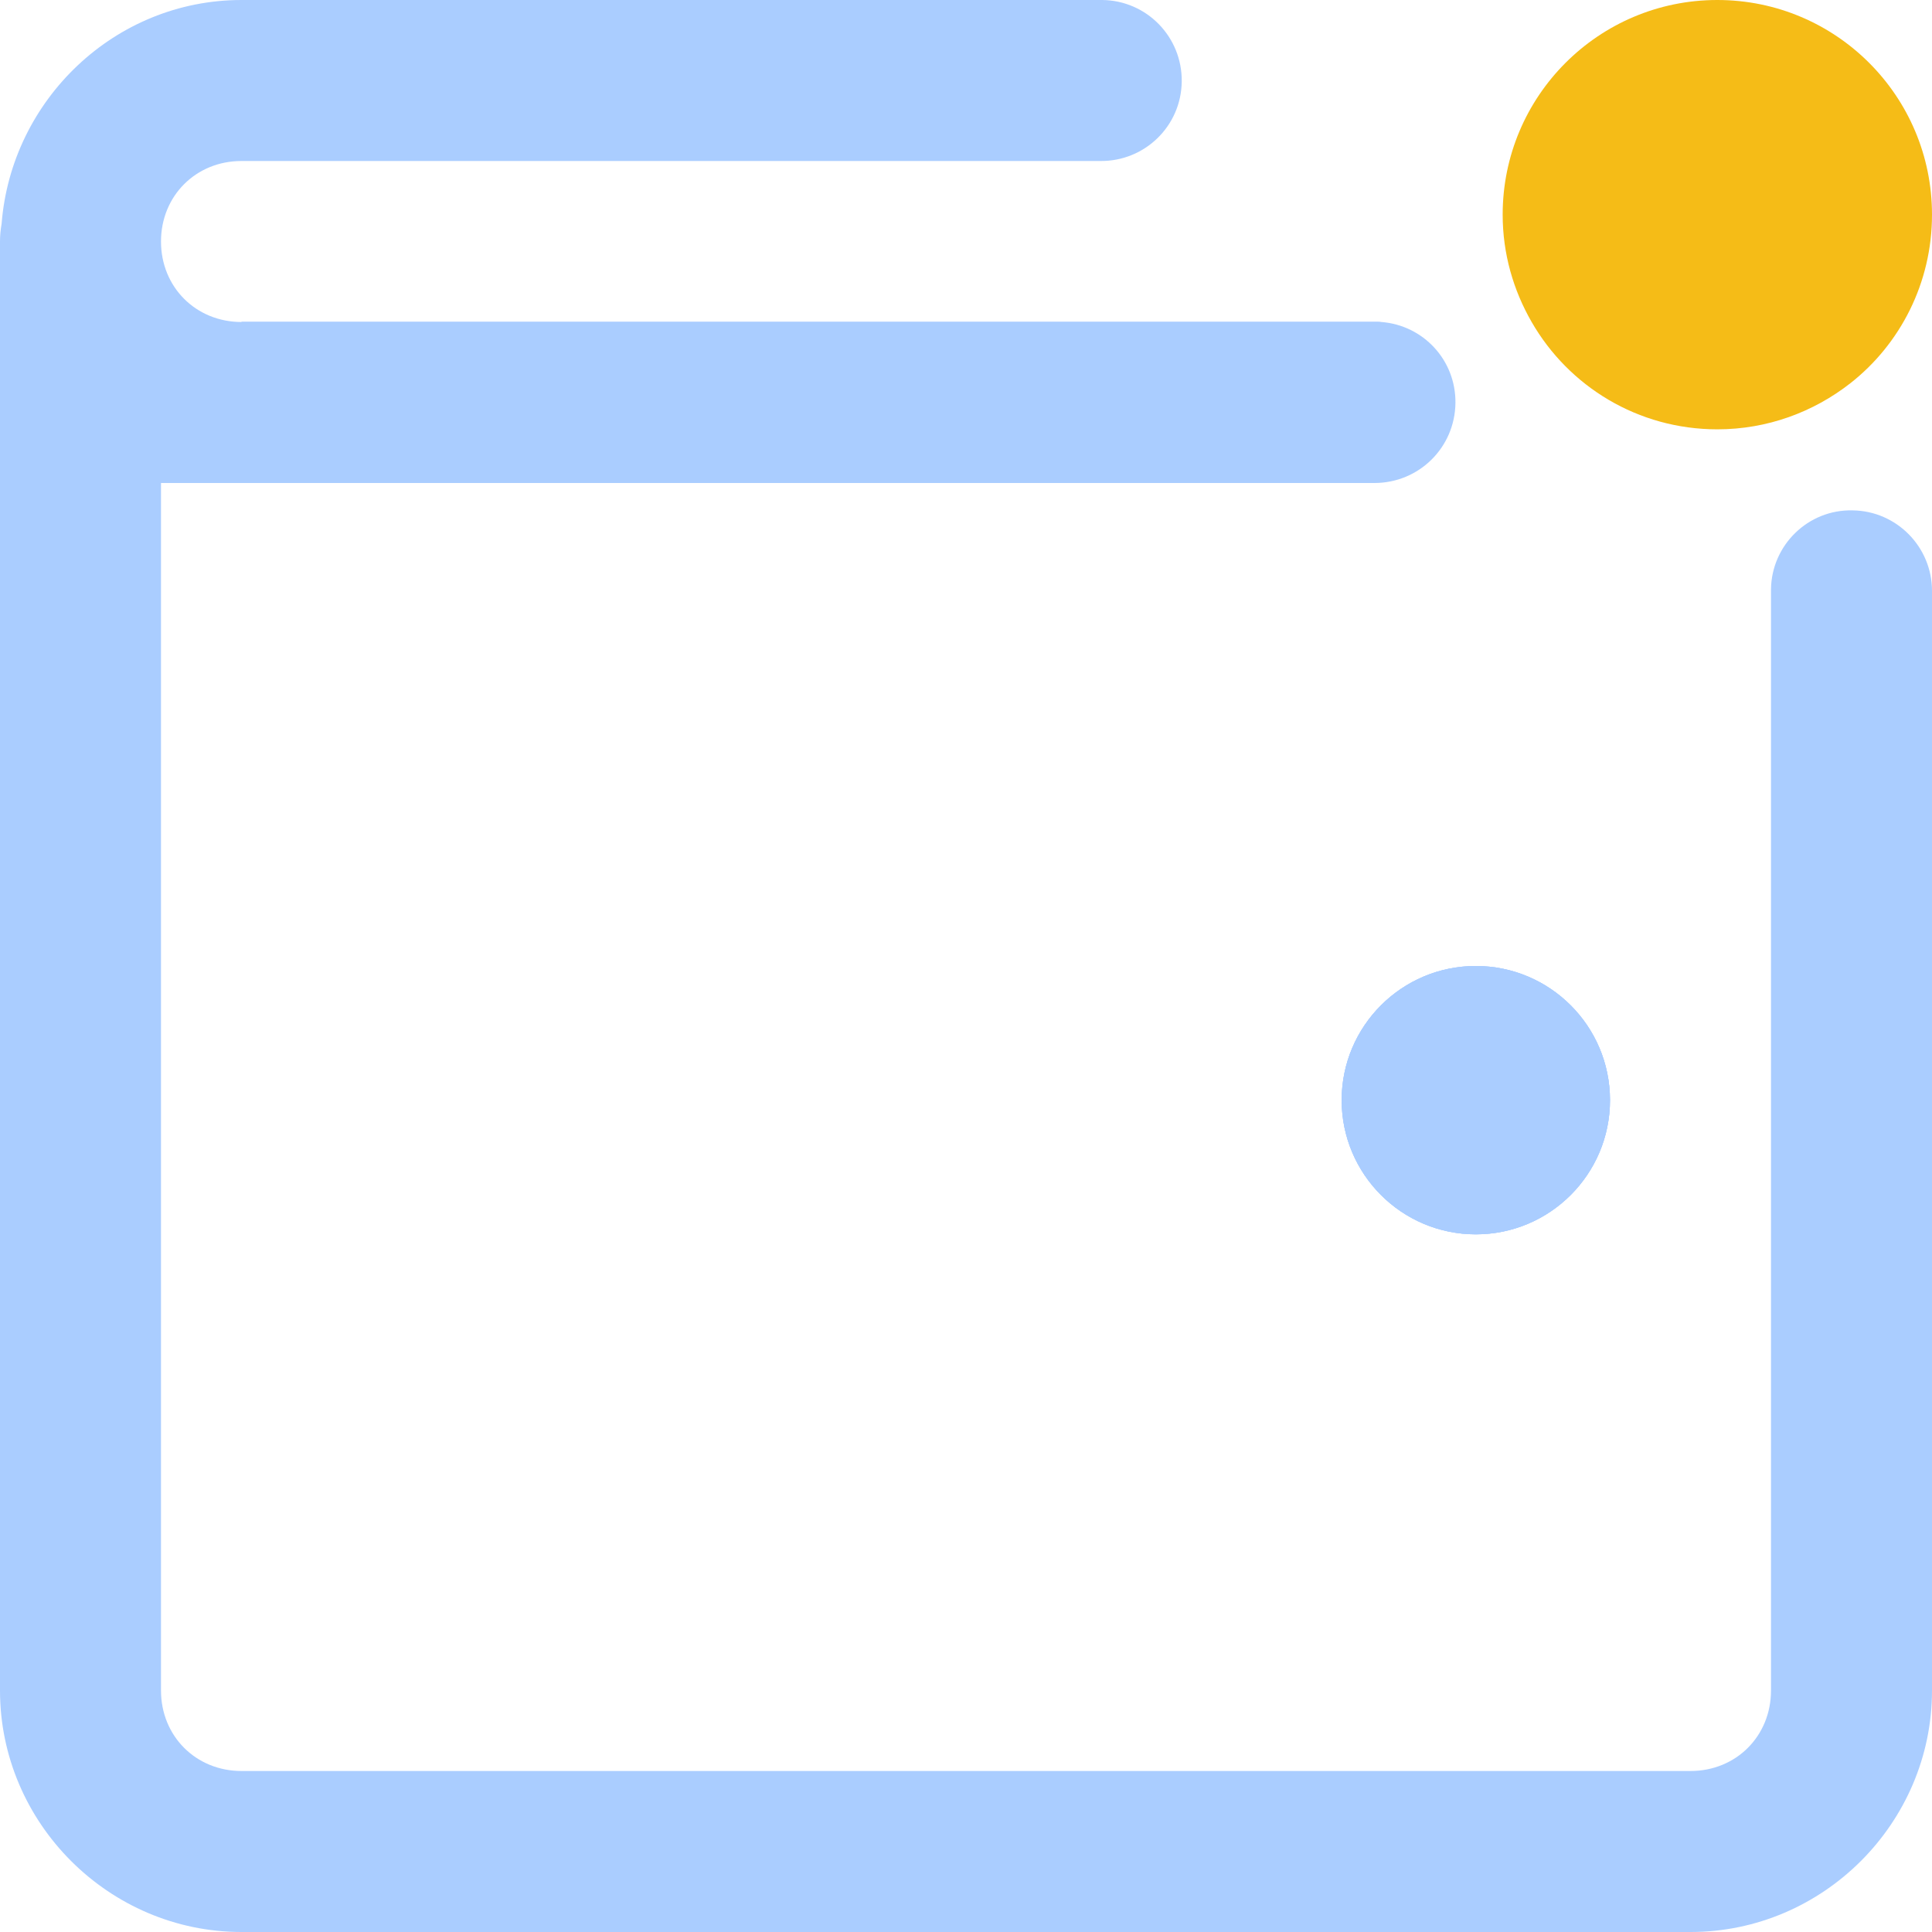
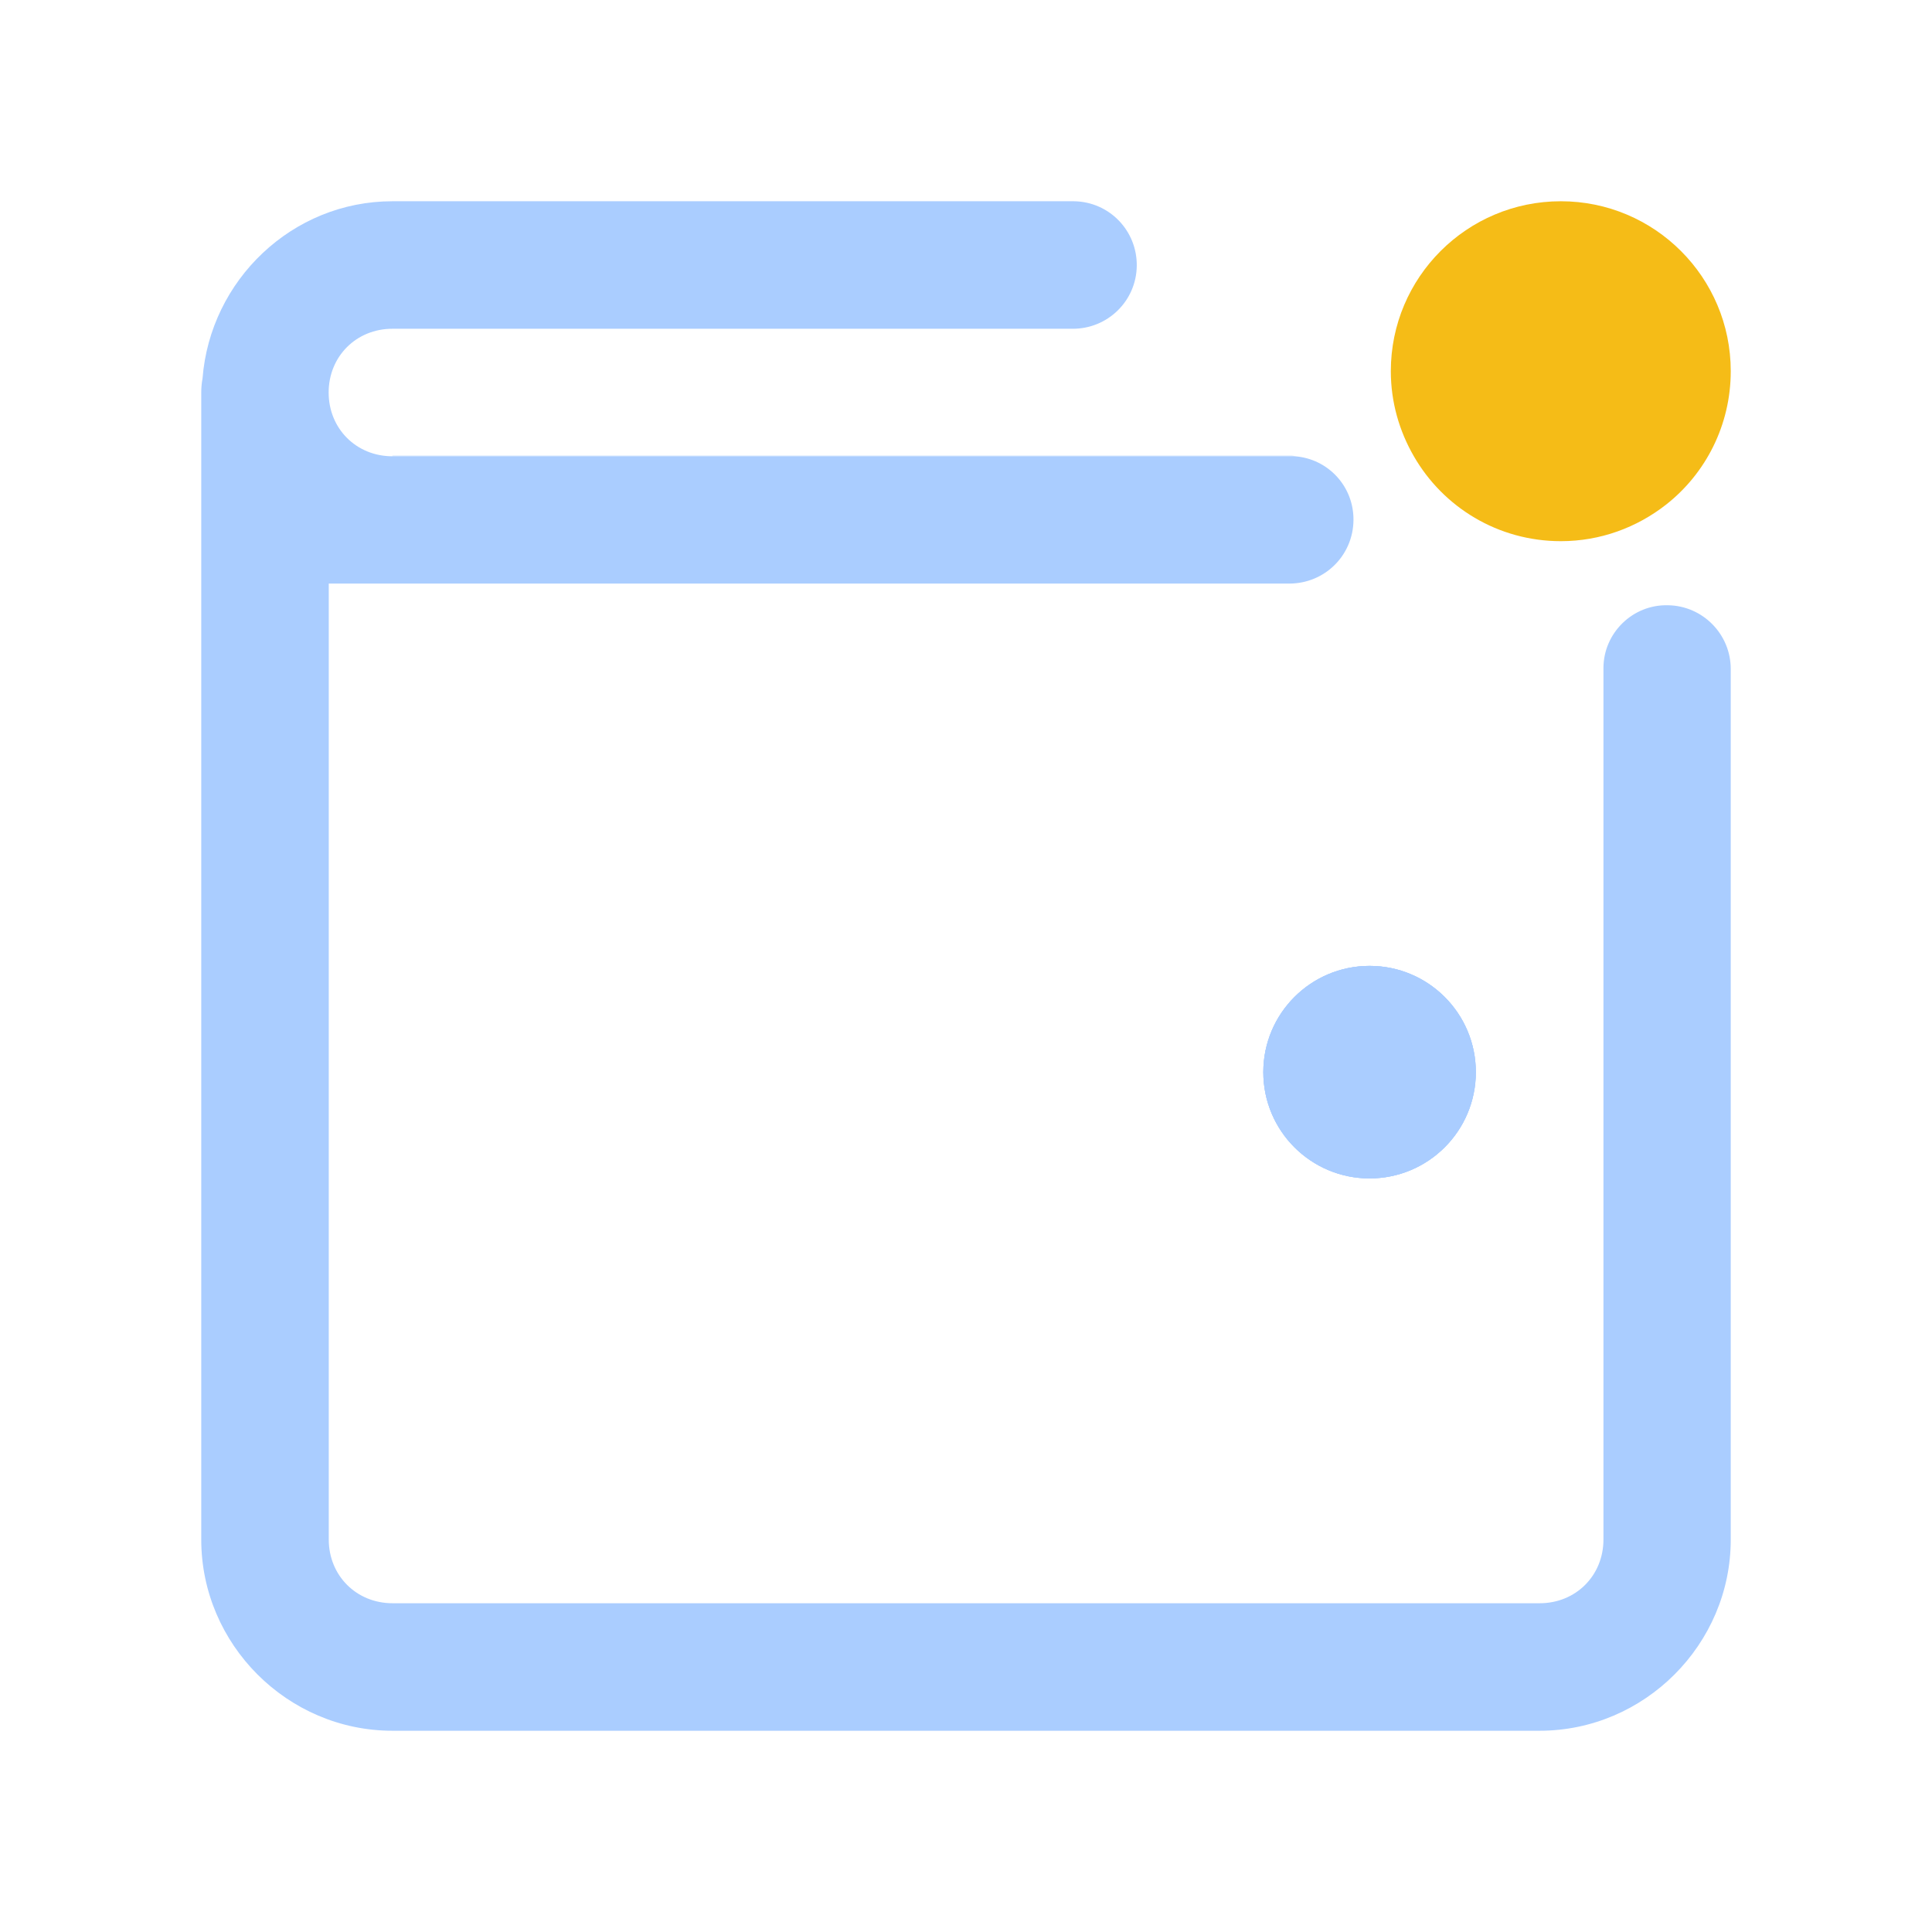
- <svg xmlns="http://www.w3.org/2000/svg" width="24" height="24" viewBox="0 0 18 18" fill="none">
-   <path d="M13.75 11.5C14.44 11.5 15 10.94 15 10.25C15 9.56 14.44 9 13.75 9C13.06 9 12.5 9.56 12.5 10.25C12.5 10.94 13.06 11.5 13.75 11.5Z" fill="#AACDFF" />
-   <path d="M13.75 11.5C14.44 11.5 15 10.94 15 10.25C15 9.56 14.44 9 13.75 9C13.06 9 12.5 9.56 12.5 10.25C12.5 10.94 13.06 11.5 13.75 11.5Z" fill="#AACDFF" />
-   <path d="M13.75 11.5C14.44 11.5 15 10.94 15 10.25C15 9.56 14.44 9 13.75 9C13.06 9 12.5 9.56 12.5 10.25C12.5 10.94 13.06 11.5 13.75 11.5Z" fill="#AACDFF" />
-   <path d="M12.87 3H2.25V2.995H12.82C12.835 2.995 12.855 2.995 12.87 3Z" fill="#AACDFF" />
-   <path d="M18 5.505C18 5.51 18 5.51 18 5.515V15.75C18 16.985 16.985 18 15.75 18H2.25C1.015 18 0 16.985 0 15.75V2.25C0 2.195 0.005 2.14 0.015 2.085C0.105 0.93 1.07 0 2.25 0H10.27C10.685 0.005 11.015 0.345 11.01 0.76C11.005 1.175 10.665 1.505 10.25 1.5H2.25C1.825 1.5 1.5 1.825 1.5 2.25C1.5 2.675 1.825 3 2.25 3H12.87C13.26 3.03 13.565 3.355 13.56 3.755C13.555 4.17 13.22 4.5 12.805 4.5C12.8 4.5 12.8 4.5 12.795 4.5H1.5V15.75C1.5 16.175 1.825 16.5 2.25 16.5H15.75C16.175 16.5 16.5 16.175 16.5 15.75V5.49C16.505 5.08 16.845 4.745 17.26 4.755C17.67 4.76 18 5.095 18 5.505Z" fill="#AACDFF" />
-   <path d="M18 2C18 2.635 17.705 3.205 17.24 3.57C16.895 3.84 16.465 4 16 4C15.26 4 14.615 3.6 14.27 3C14.1 2.705 14 2.365 14 2C14 0.895 14.895 0 16 0C17.105 0 18 0.895 18 2Z" fill="#F5BC17" />
+ <svg xmlns="http://www.w3.org/2000/svg" width="24" height="24" viewBox="0 0 18 18" fill="none" version="1.1" id="svg14">
+   <defs id="defs18" />
+   <g id="g833" transform="translate(1.875,-1.875)">
+     <path style="fill:#aacdff;stroke-width:0.792" id="path2" d="m 10.885,12.854 c 0.547,0 0.99,-0.443 0.99,-0.99 0,-0.547 -0.443,-0.99 -0.99,-0.99 -0.547,0 -0.99,0.443 -0.99,0.99 0,0.547 0.443,0.99 0.99,0.99 z" />
+     <path style="fill:#aacdff;stroke-width:0.792" id="path4" d="m 10.885,12.854 c 0.547,0 0.99,-0.443 0.99,-0.99 0,-0.547 -0.443,-0.99 -0.99,-0.99 -0.547,0 -0.99,0.443 -0.99,0.99 0,0.547 0.443,0.99 0.99,0.99 z" />
+     <path style="fill:#aacdff;stroke-width:0.792" id="path6" d="m 10.885,12.854 c 0.547,0 0.99,-0.443 0.99,-0.99 0,-0.547 -0.443,-0.99 -0.99,-0.99 -0.547,0 -0.99,0.443 -0.99,0.99 0,0.547 0.443,0.99 0.99,0.99 z" />
+     <path style="fill:#aacdff;stroke-width:0.792" id="path8" d="m 10.189,6.125 h -8.408 v -0.004 h 8.368 c 0.012,0 0.028,0 0.04,0.004 z" />
+     <path style="fill:#aacdff;stroke-width:0.792" id="path10" d="m 14.25,8.108 c 0,0.004 0,0.004 0,0.008 V 16.219 C 14.25,17.196 13.446,18 12.469,18 H 1.781 C 0.804,18 0,17.196 0,16.219 V 5.531 C 0,5.488 0.004,5.444 0.012,5.401 0.083,4.486 0.847,3.75 1.781,3.75 H 8.13 C 8.459,3.754 8.72,4.023 8.716,4.352 8.712,4.68 8.443,4.941 8.115,4.938 H 1.781 c -0.336,0 -0.594,0.257 -0.594,0.594 0,0.336 0.257,0.594 0.594,0.594 h 8.408 C 10.498,6.149 10.739,6.406 10.735,6.723 10.731,7.051 10.466,7.312 10.137,7.312 c -0.004,0 -0.004,0 -0.008,0 H 1.188 v 8.906 c 0,0.336 0.257,0.594 0.594,0.594 h 10.688 c 0.336,0 0.594,-0.257 0.594,-0.594 V 8.096 C 13.066,7.772 13.336,7.506 13.664,7.514 13.989,7.518 14.25,7.784 14.25,8.108 Z" />
+     <path style="fill:#f5bc17;stroke-width:0.792" id="path12" d="M 14.25,5.333 C 14.25,5.836 14.016,6.287 13.648,6.576 13.375,6.79 13.035,6.917 12.667,6.917 12.081,6.917 11.57,6.6 11.297,6.125 11.162,5.891 11.083,5.622 11.083,5.333 11.083,4.459 11.792,3.75 12.667,3.75 13.541,3.75 14.25,4.459 14.25,5.333 Z" />
+   </g>
</svg>
